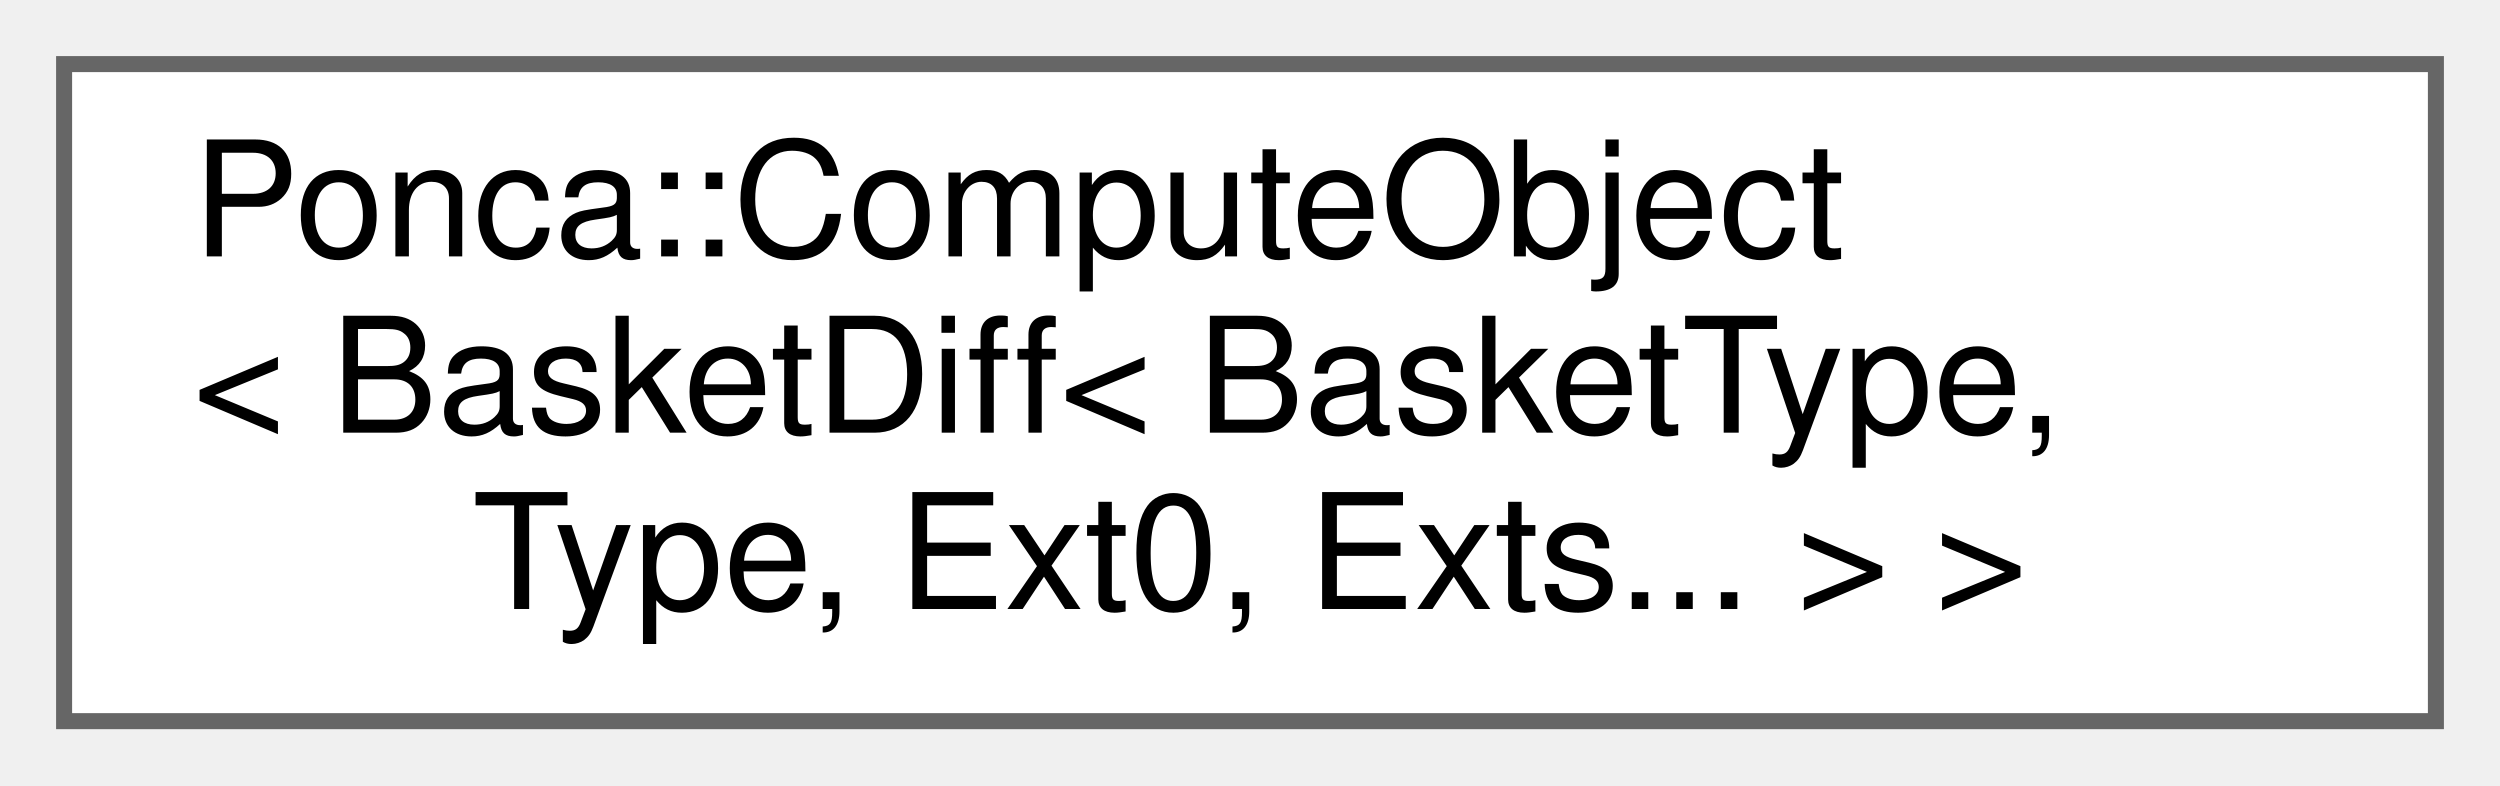
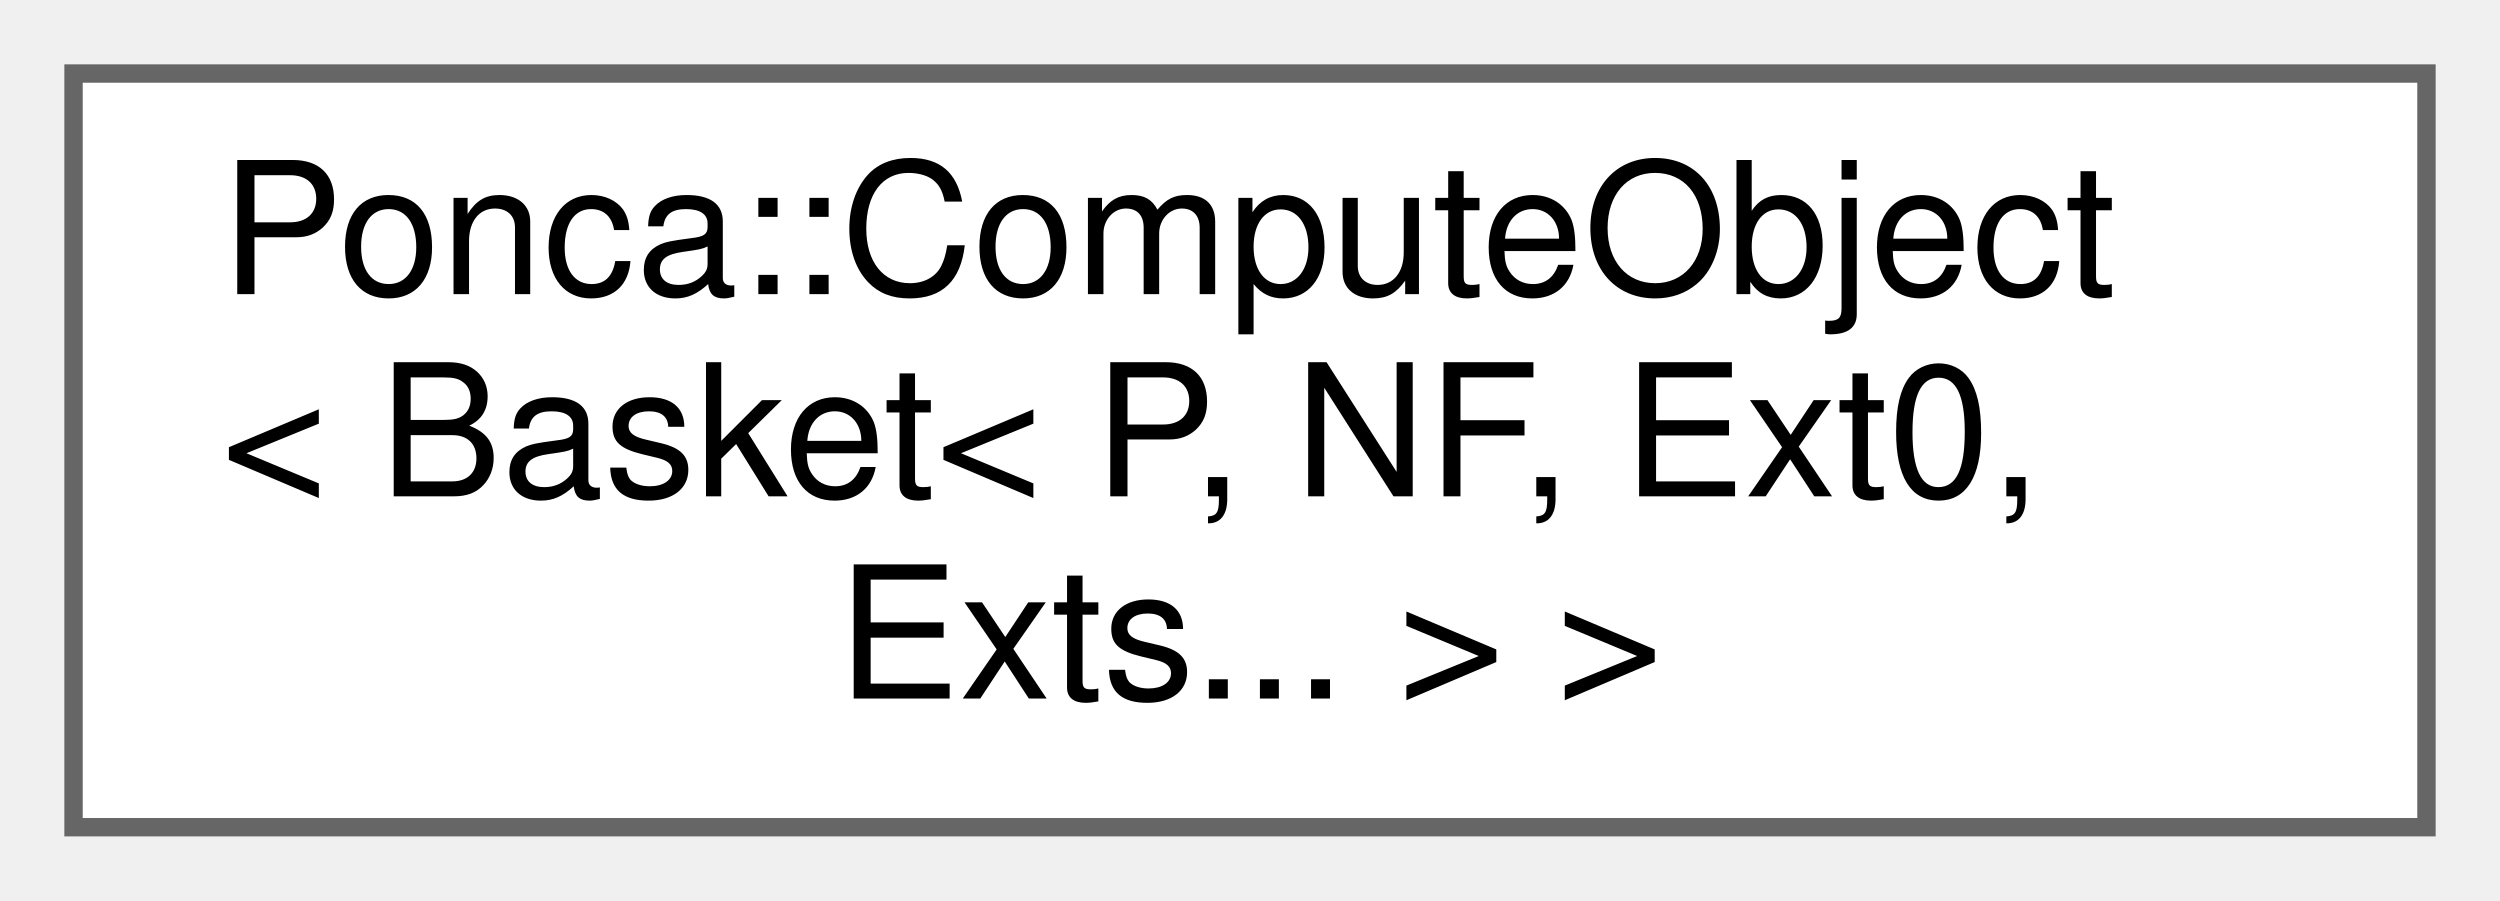
- <svg xmlns="http://www.w3.org/2000/svg" xmlns:xlink="http://www.w3.org/1999/xlink" width="156pt" height="49pt" viewBox="0.00 0.00 156.00 49.00">
+ <svg xmlns="http://www.w3.org/2000/svg" xmlns:xlink="http://www.w3.org/1999/xlink" width="136pt" height="49pt" viewBox="0.00 0.00 136.00 49.00">
  <g id="graph0" class="graph" transform="scale(1 1) rotate(0) translate(4 45)">
    <g id="Node000000" class="node">
      <g id="a_Node000000">
        <a xlink:href="structPonca_1_1ComputeObject.html" target="_top" xlink:title=" ">
-           <polygon fill="white" stroke="#666666" points="148,-41 0,-41 0,0 148,0 148,-41" />
+           <polygon fill="white" stroke="#666666" points="128,-41 0,-41 0,0 128,0 128,-41" />
          <text text-anchor="start" x="8" y="-29" font-family="Helvetica,sans-Serif" font-size="10.00">Ponca::ComputeObject</text>
-           <text text-anchor="start" x="8" y="-18" font-family="Helvetica,sans-Serif" font-size="10.00">&lt; BasketDiff&lt; BasketType,</text>
-           <text text-anchor="middle" x="74" y="-7" font-family="Helvetica,sans-Serif" font-size="10.00"> Type, Ext0, Exts... &gt; &gt;</text>
+           <text text-anchor="start" x="8" y="-18" font-family="Helvetica,sans-Serif" font-size="10.00">&lt; Basket&lt; P, NF, Ext0,</text>
+           <text text-anchor="middle" x="64" y="-7" font-family="Helvetica,sans-Serif" font-size="10.00"> Exts... &gt; &gt;</text>
        </a>
      </g>
    </g>
  </g>
</svg>
